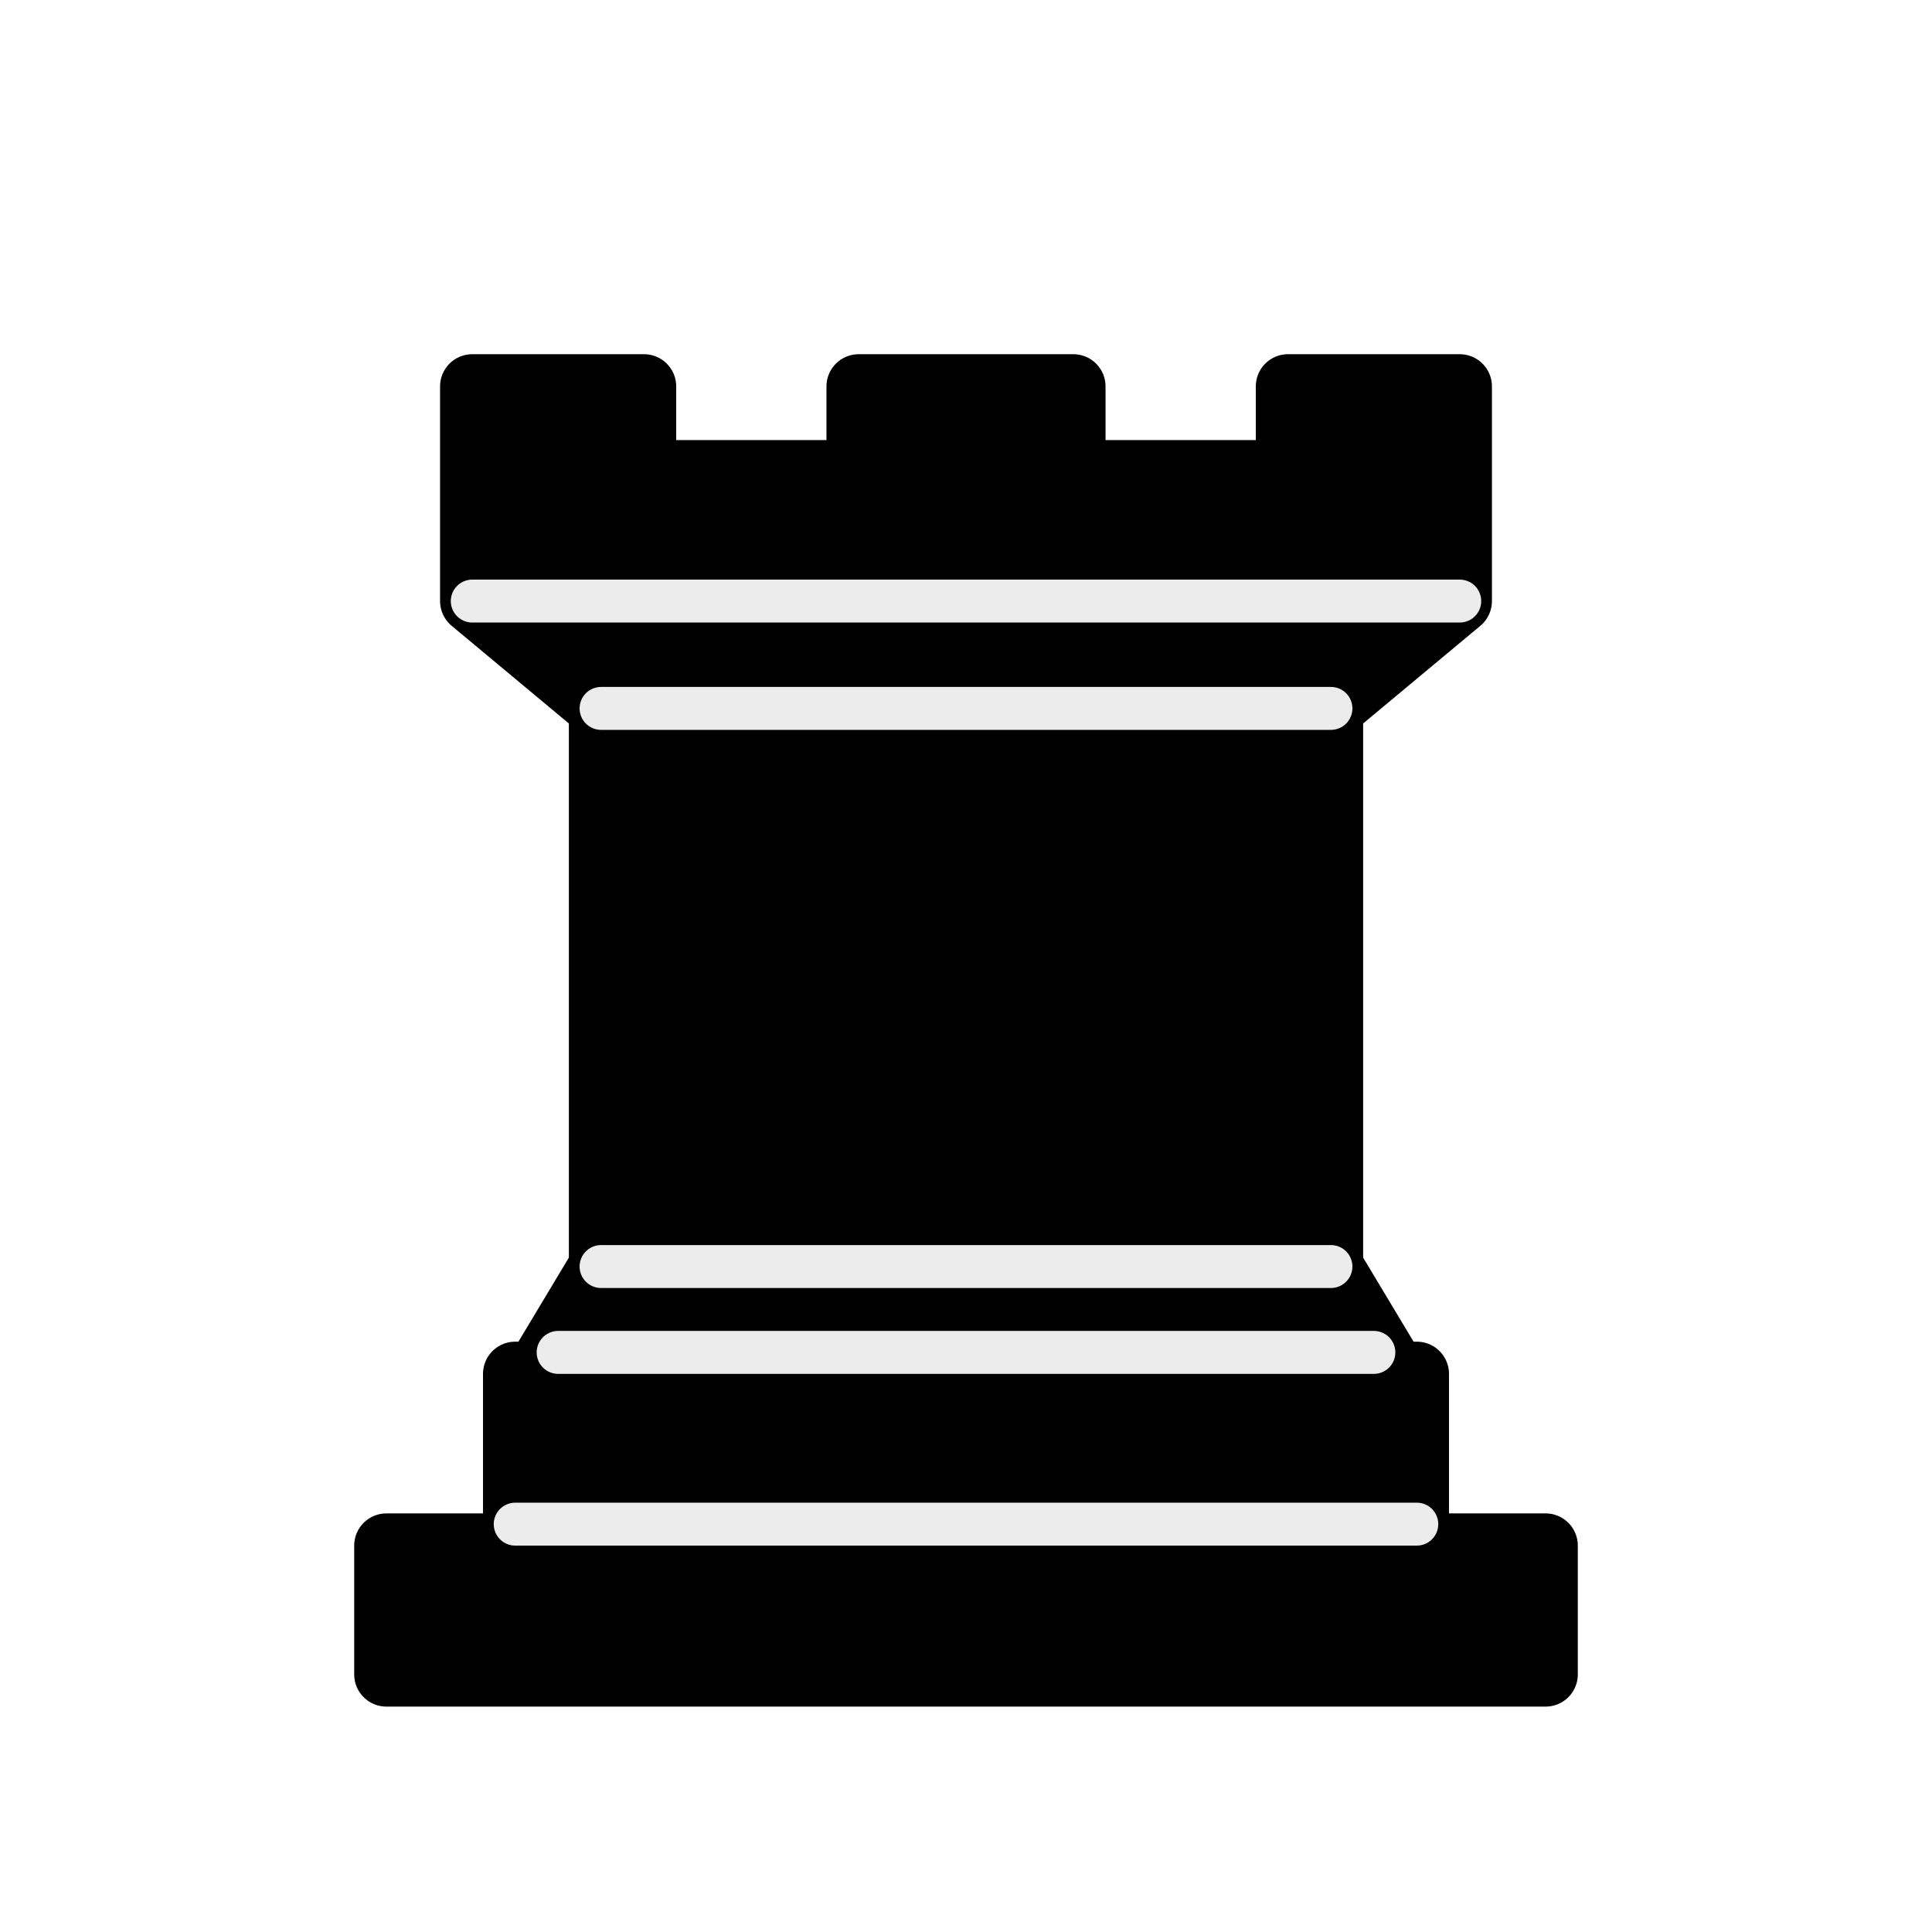
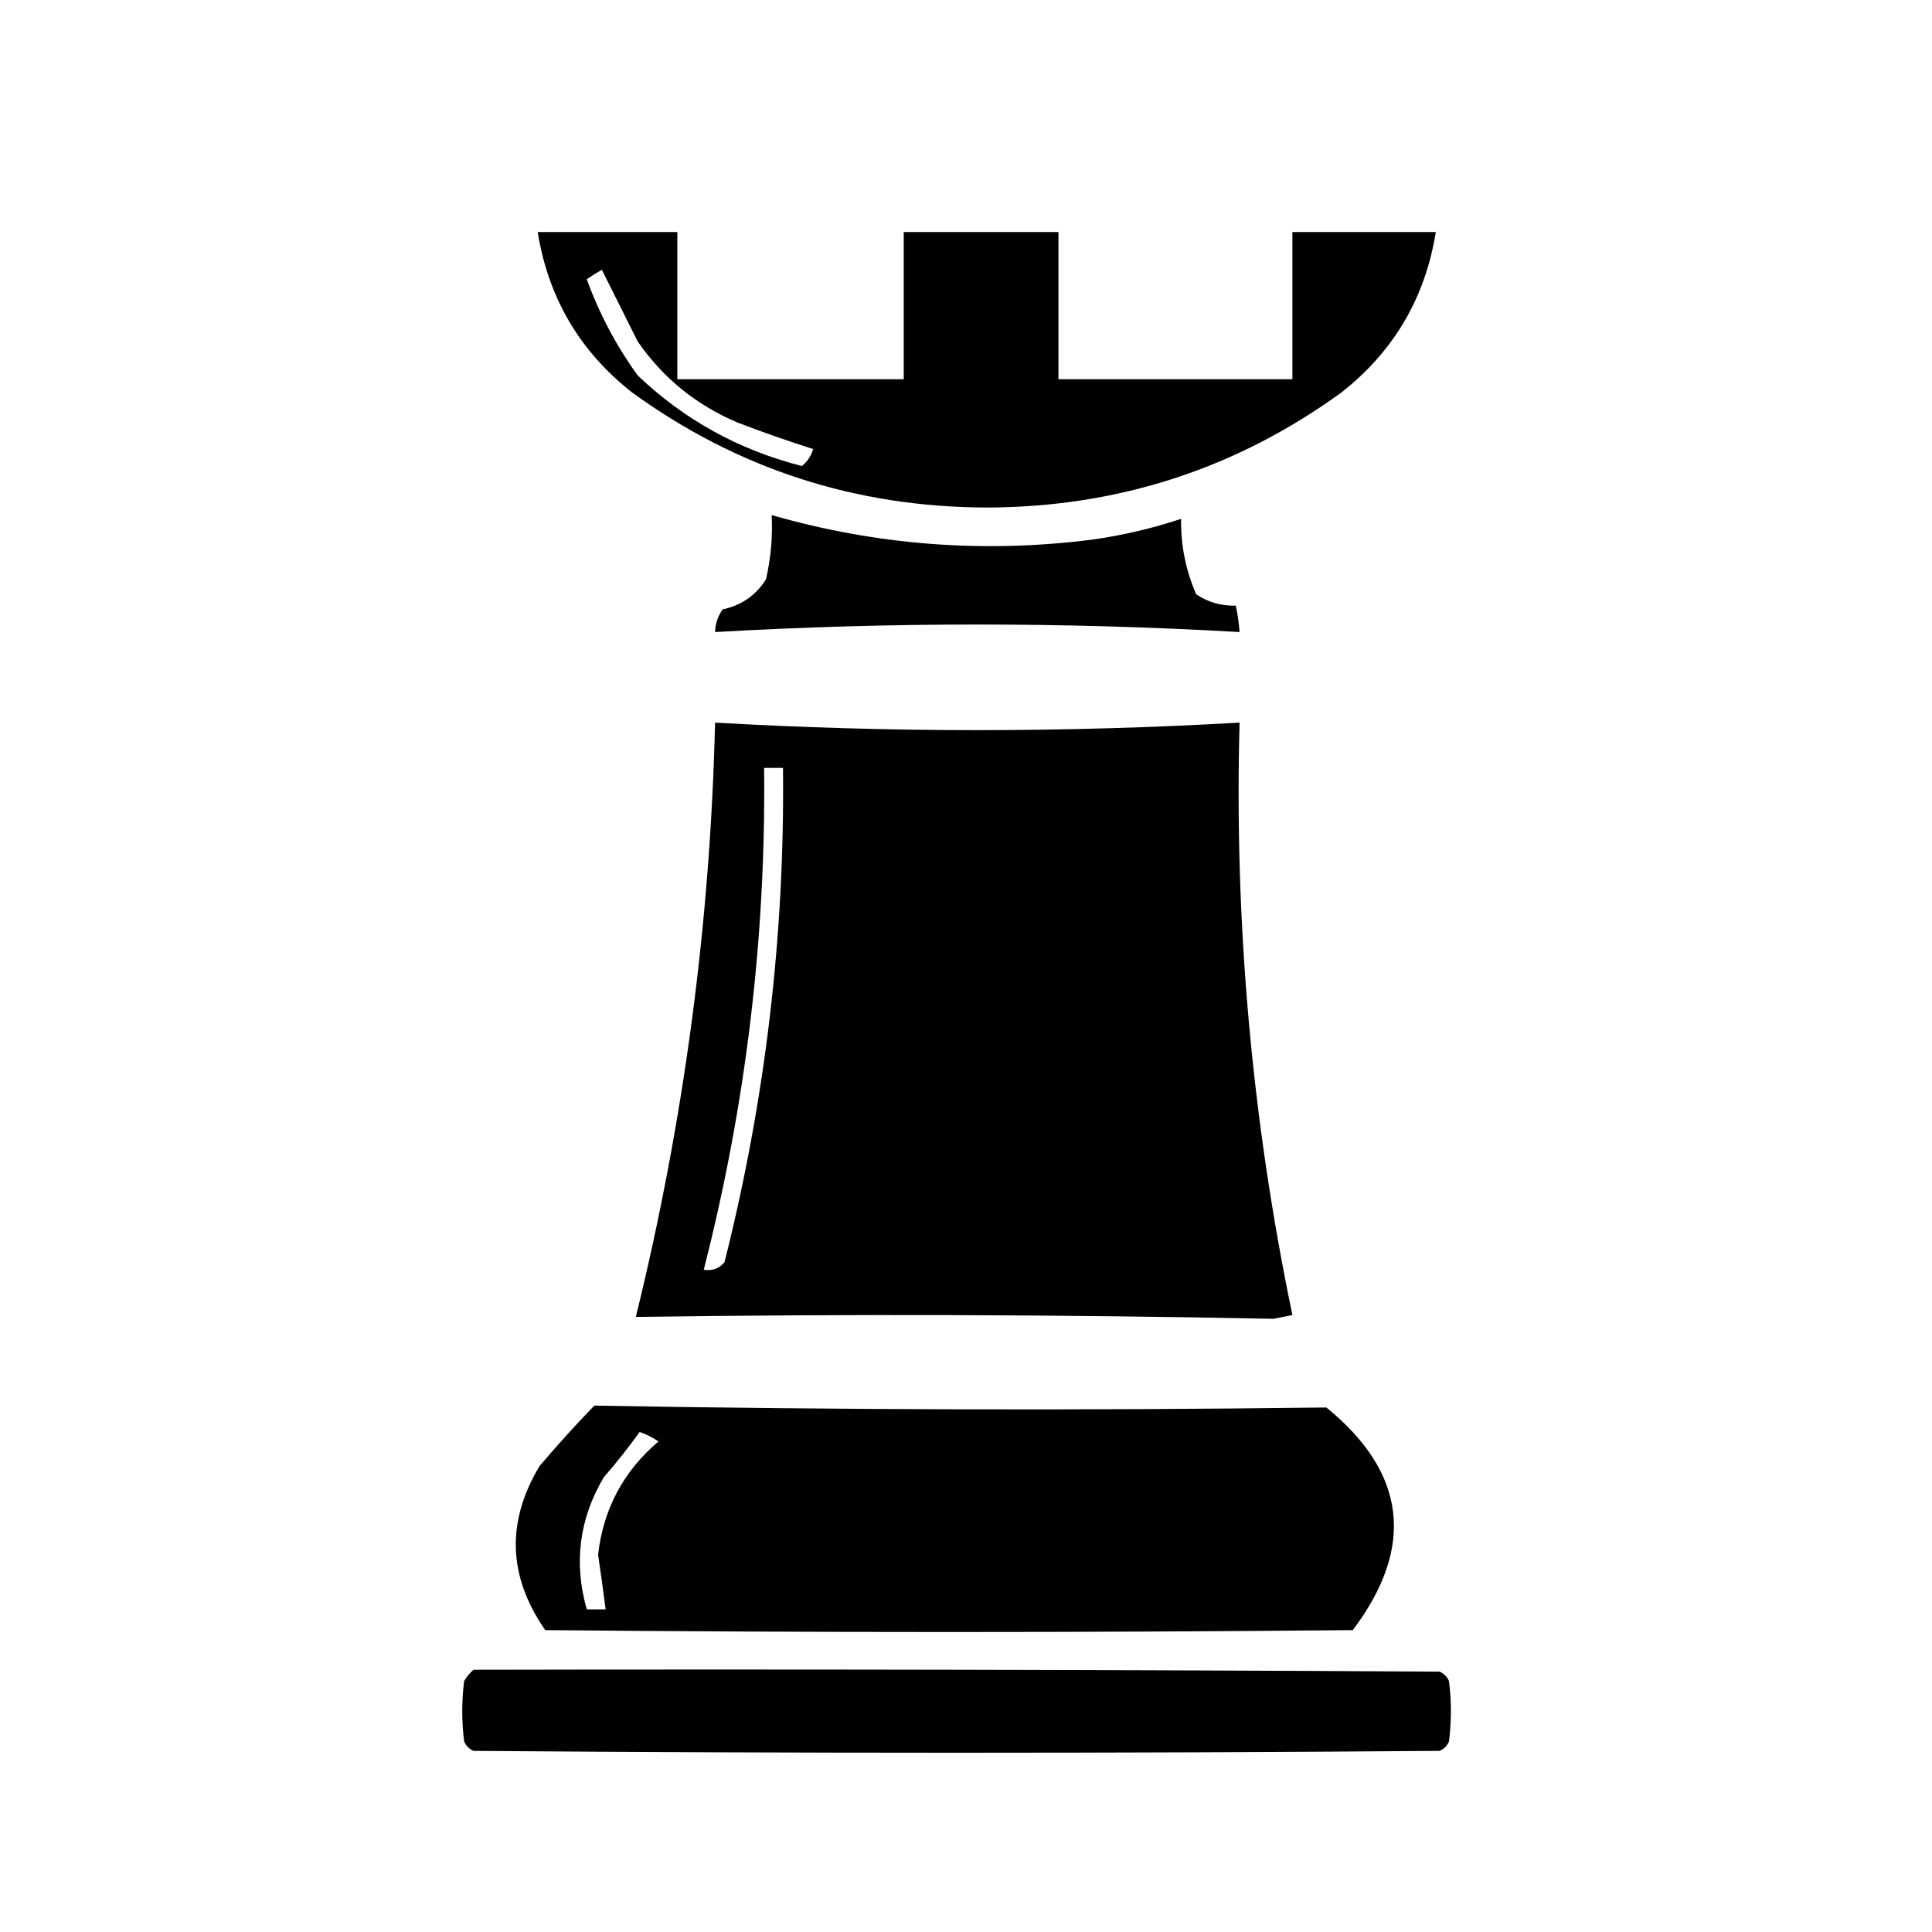
- <svg xmlns="http://www.w3.org/2000/svg" width="45" height="45">
-   <g fill-rule="evenodd" stroke="#000" stroke-width="1.5" stroke-linecap="round" stroke-linejoin="round">
-     <path d="M9 39h27v-3H9v3zm3.5-7l1.5-2.5h17l1.5 2.5h-20zm-.5 4v-4h21v4H12z" stroke-linecap="butt" />
-     <path d="M14 29.5v-13h17v13H14z" stroke-linecap="butt" stroke-linejoin="miter" />
-     <path d="M14 16.5L11 14h23l-3 2.5H14zM11 14V9h4v2h5V9h5v2h5V9h4v5H11z" stroke-linecap="butt" />
-     <path d="M12 35.5h21m-20-4h19m-18-2h17m-17-13h17M11 14h23" fill="none" stroke="#ececec" stroke-width="1" stroke-linejoin="miter" />
+ <svg xmlns="http://www.w3.org/2000/svg" version="1.1" width="512px" height="512px" style="shape-rendering:geometricPrecision; text-rendering:geometricPrecision; image-rendering:optimizeQuality; fill-rule:evenodd; clip-rule:evenodd">
+   <g>
+     <path style="opacity:0.987" fill="#fefffe" d="M 131.5,51.5 C 150.833,51.5 170.167,51.5 189.5,51.5C 189.5,64.5 189.5,77.5 189.5,90.5C 202.833,90.5 216.167,90.5 229.5,90.5C 229.5,77.5 229.5,64.5 229.5,51.5C 249.833,51.5 270.167,51.5 290.5,51.5C 290.5,64.5 290.5,77.5 290.5,90.5C 304.5,90.5 318.5,90.5 332.5,90.5C 332.5,77.5 332.5,64.5 332.5,51.5C 352.167,51.5 371.833,51.5 391.5,51.5C 392.731,68.245 388.231,83.245 378,96.5C 363.336,113.838 345.336,126.505 324,134.5C 323.324,139.871 323.491,145.204 324.5,150.5C 328.676,150.168 332.176,151.502 335,154.5C 336.959,158.669 338.459,163.002 339.5,167.5C 344.11,168.856 348.777,170.022 353.5,171C 360.649,175.522 361.315,180.855 355.5,187C 350.036,189.126 344.369,190.293 338.5,190.5C 337.063,244.052 341.73,297.052 352.5,349.5C 363.173,350.167 373.84,351.001 384.5,352C 393.164,351.988 396.664,356.155 395,364.5C 393.891,366.815 392.057,368.315 389.5,369C 381.538,370.263 373.538,371.263 365.5,372C 382.171,390.722 383.838,410.722 370.5,432C 375.916,432.159 381.25,432.826 386.5,434C 390.313,436.124 392.813,439.291 394,443.5C 394.667,450.167 394.667,456.833 394,463.5C 392.813,467.709 390.313,470.876 386.5,473C 298.89,474.659 211.223,474.992 123.5,474C 118,472.5 114.5,469 113,463.5C 112.333,456.833 112.333,450.167 113,443.5C 116.693,434.461 123.526,430.628 133.5,432C 122.215,409.351 125.881,389.351 144.5,372C 137.488,371.066 130.488,370.066 123.5,369C 117.155,365.967 115.655,361.467 119,355.5C 120.419,354.54 121.919,353.707 123.5,353C 133.759,351.296 144.093,350.296 154.5,350C 156.402,349.801 157.902,348.967 159,347.5C 171.273,295.872 178.107,243.539 179.5,190.5C 173.981,190.163 168.648,188.996 163.5,187C 158.167,182 158.167,177 163.5,172C 168.334,170.133 173.334,168.966 178.5,168.5C 179.255,163.4 181.088,158.734 184,154.5C 187.544,152.733 190.877,150.733 194,148.5C 194.667,143.167 194.667,137.833 194,132.5C 176.432,125.049 161.098,114.382 148,100.5C 136.215,86.312 130.715,69.978 131.5,51.5 Z" />
+   </g>
+   <g>
+     <path style="opacity:1" fill="#000000" d="M 142.5,61.5 C 154.833,61.5 167.167,61.5 179.5,61.5C 179.5,74.5 179.5,87.5 179.5,100.5C 199.5,100.5 219.5,100.5 239.5,100.5C 239.5,87.5 239.5,74.5 239.5,61.5C 253.167,61.5 266.833,61.5 280.5,61.5C 280.5,74.5 280.5,87.5 280.5,100.5C 301.167,100.5 321.833,100.5 342.5,100.5C 342.5,87.5 342.5,74.5 342.5,61.5C 355.167,61.5 367.833,61.5 380.5,61.5C 377.708,78.916 369.375,93.083 355.5,104C 327.593,124.246 296.259,134.412 261.5,134.5C 226.741,134.412 195.407,124.246 167.5,104C 153.625,93.083 145.292,78.916 142.5,61.5 Z" />
+   </g>
+   <g>
+     <path style="opacity:1" fill="#fefffe" d="M 159.5,71.5 C 162.636,77.773 165.803,84.106 169,90.5C 175.705,100.197 184.539,107.364 195.5,112C 202.091,114.531 208.758,116.864 215.5,119C 214.95,120.845 213.95,122.345 212.5,123.5C 195.827,119.251 181.327,111.251 169,99.5C 163.324,91.65 158.824,83.15 155.5,74C 156.858,73.066 158.192,72.232 159.5,71.5 Z" />
+   </g>
+   <g>
+     <path style="opacity:1" fill="#000000" d="M 204.5,136.5 C 232.348,144.506 260.681,146.673 289.5,143C 297.529,141.867 305.362,140.034 313,137.5C 312.904,144.488 314.238,151.155 317,157.5C 320.173,159.613 323.673,160.613 327.5,160.5C 327.993,162.806 328.326,165.139 328.5,167.5C 282.171,164.84 235.837,164.84 189.5,167.5C 189.565,165.304 190.232,163.304 191.5,161.5C 196.511,160.42 200.344,157.754 203,153.5C 204.289,147.912 204.789,142.245 204.5,136.5 Z" />
+   </g>
+   <g>
+     <path style="opacity:1" fill="#000000" d="M 189.5,191.5 C 235.84,194.16 282.173,194.16 328.5,191.5C 327.064,244.397 331.73,296.73 342.5,348.5C 340.833,348.833 339.167,349.167 337.5,349.5C 281.163,348.364 224.829,348.197 168.5,349C 181.23,297.262 188.23,244.762 189.5,191.5 Z" />
+   </g>
+   <g>
+     <path style="opacity:1" fill="#fefffe" d="M 202.5,203.5 C 204.167,203.5 205.833,203.5 207.5,203.5C 207.999,247.847 202.832,291.514 192,334.5C 190.599,336.192 188.766,336.859 186.5,336.5C 197.66,292.886 202.993,248.553 202.5,203.5 Z" />
+   </g>
+   <g>
+     <path style="opacity:1" fill="#000000" d="M 157.5,372.5 C 222.171,373.649 286.837,373.816 351.5,373C 372.751,390.315 375.084,409.981 358.5,432C 287.167,432.667 215.833,432.667 144.5,432C 134.612,417.797 134.112,403.297 143,388.5C 147.671,382.997 152.504,377.664 157.5,372.5 Z" />
+   </g>
+   <g>
+     <path style="opacity:1" fill="#fefffe" d="M 169.5,379.5 C 171.255,380.072 172.922,380.906 174.5,382C 165.226,389.88 159.893,399.88 158.5,412C 159.215,416.837 159.882,421.67 160.5,426.5C 158.833,426.5 157.167,426.5 155.5,426.5C 151.998,414.183 153.498,402.516 160,391.5C 163.381,387.625 166.547,383.625 169.5,379.5 Z" />
+   </g>
+   <g>
+     <path style="opacity:1" fill="#000000" d="M 125.5,442.5 C 210.834,442.333 296.167,442.5 381.5,443C 382.667,443.5 383.5,444.333 384,445.5C 384.667,450.833 384.667,456.167 384,461.5C 383.5,462.667 382.667,463.5 381.5,464C 296.167,464.667 210.833,464.667 125.5,464C 124.333,463.5 123.5,462.667 123,461.5C 122.333,456.167 122.333,450.833 123,445.5C 123.698,444.309 124.531,443.309 125.5,442.5 Z" />
  </g>
</svg>
